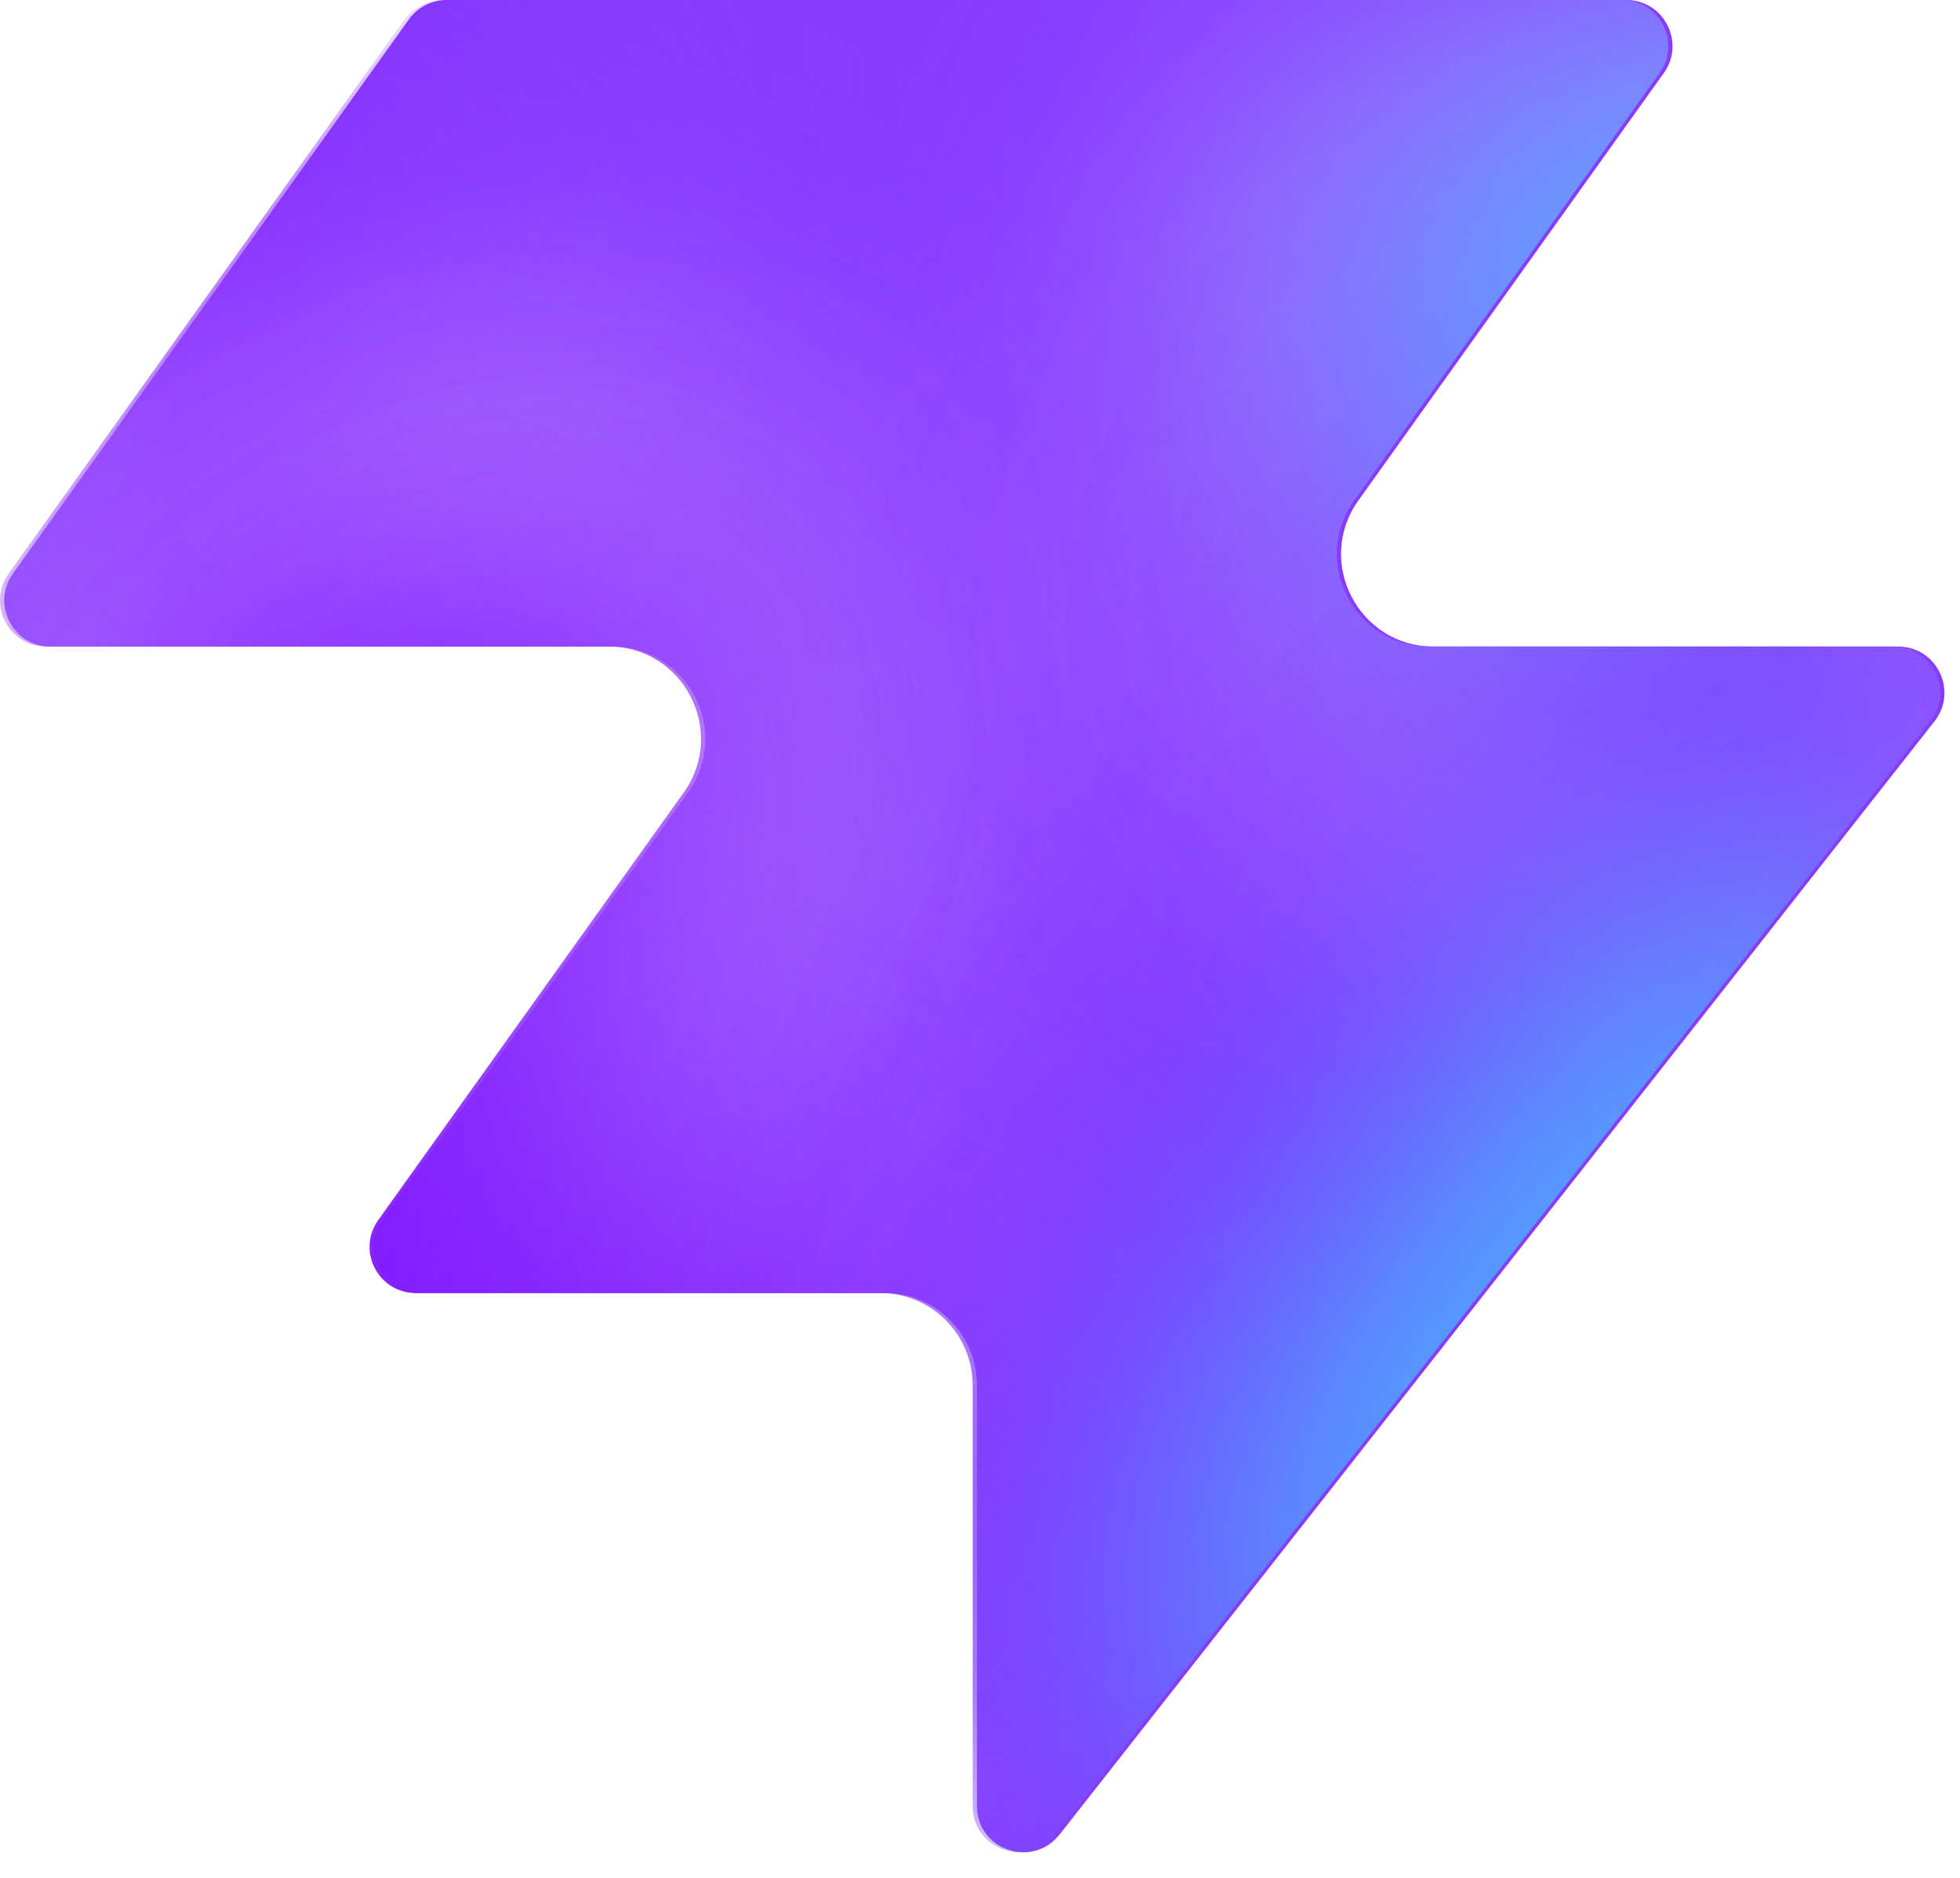
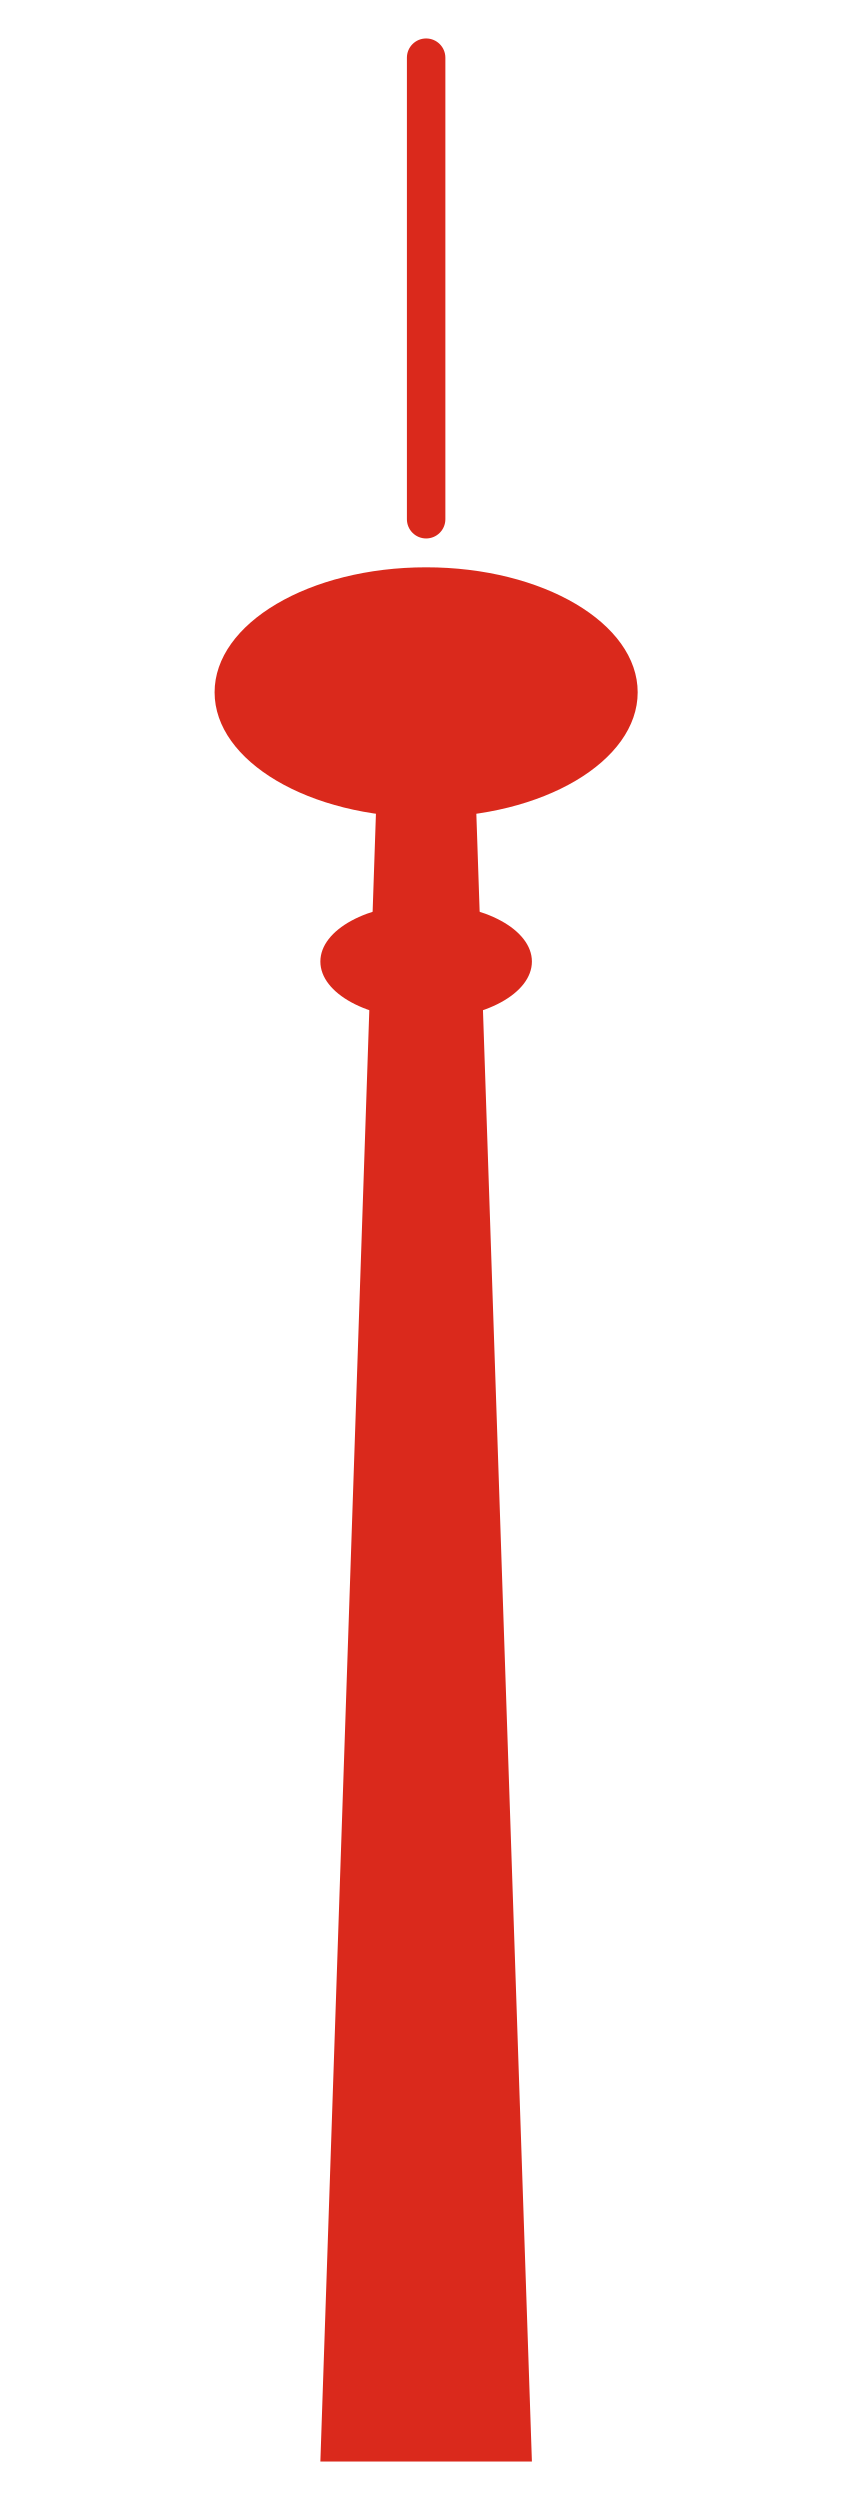
- <svg xmlns="http://www.w3.org/2000/svg" width="48" height="46" fill="none" viewBox="0 0 48 46">
-   <path fill="#863bff" d="M25.946 44.938c-.664.845-2.021.375-2.021-.698V33.937a2.26 2.26 0 0 0-2.262-2.262H10.287c-.92 0-1.456-1.04-.92-1.788l7.48-10.471c1.07-1.497 0-3.578-1.842-3.578H1.237c-.92 0-1.456-1.04-.92-1.788L10.013.474c.214-.297.556-.474.92-.474h28.894c.92 0 1.456 1.04.92 1.788l-7.48 10.471c-1.07 1.498 0 3.579 1.842 3.579h11.377c.943 0 1.473 1.088.89 1.83L25.947 44.94z" style="fill:#863bff;fill:color(display-p3 .525 .23 1);fill-opacity:1" />
-   <mask id="a" width="48" height="46" x="0" y="0" maskUnits="userSpaceOnUse" style="mask-type:alpha">
-     <path fill="#000" d="M25.842 44.938c-.664.844-2.021.375-2.021-.698V33.937a2.26 2.26 0 0 0-2.262-2.262H10.183c-.92 0-1.456-1.04-.92-1.788l7.48-10.471c1.07-1.498 0-3.579-1.842-3.579H1.133c-.92 0-1.456-1.04-.92-1.787L9.91.473c.214-.297.556-.474.92-.474h28.894c.92 0 1.456 1.04.92 1.788l-7.48 10.471c-1.07 1.498 0 3.578 1.842 3.578h11.377c.943 0 1.473 1.088.89 1.832L25.843 44.94z" style="fill:#000;fill-opacity:1" />
-   </mask>
-   <g mask="url(#a)">
-     <g filter="url(#b)">
-       <ellipse cx="5.508" cy="14.704" fill="#ede6ff" rx="5.508" ry="14.704" style="fill:#ede6ff;fill:color(display-p3 .927 .903 1);fill-opacity:1" transform="matrix(.00324 1 1 -.00324 -4.47 31.516)" />
-     </g>
-     <g filter="url(#c)">
-       <ellipse cx="10.399" cy="29.851" fill="#ede6ff" rx="10.399" ry="29.851" style="fill:#ede6ff;fill:color(display-p3 .927 .903 1);fill-opacity:1" transform="matrix(.00324 1 1 -.00324 -39.328 7.883)" />
-     </g>
-     <g filter="url(#d)">
-       <ellipse cx="5.508" cy="30.487" fill="#7e14ff" rx="5.508" ry="30.487" style="fill:#7e14ff;fill:color(display-p3 .492 .077 1);fill-opacity:1" transform="rotate(89.814 -25.913 -14.639)scale(1 -1)" />
-     </g>
-     <g filter="url(#e)">
-       <ellipse cx="5.508" cy="30.599" fill="#7e14ff" rx="5.508" ry="30.599" style="fill:#7e14ff;fill:color(display-p3 .492 .077 1);fill-opacity:1" transform="rotate(89.814 -32.644 -3.334)scale(1 -1)" />
-     </g>
-     <g filter="url(#f)">
-       <ellipse cx="5.508" cy="30.599" fill="#7e14ff" rx="5.508" ry="30.599" style="fill:#7e14ff;fill:color(display-p3 .492 .077 1);fill-opacity:1" transform="matrix(.00324 1 1 -.00324 -34.34 30.47)" />
-     </g>
-     <g filter="url(#g)">
-       <ellipse cx="14.072" cy="22.078" fill="#ede6ff" rx="14.072" ry="22.078" style="fill:#ede6ff;fill:color(display-p3 .927 .903 1);fill-opacity:1" transform="rotate(93.35 24.506 48.493)scale(-1 1)" />
-     </g>
-     <g filter="url(#h)">
-       <ellipse cx="3.47" cy="21.501" fill="#7e14ff" rx="3.47" ry="21.501" style="fill:#7e14ff;fill:color(display-p3 .492 .077 1);fill-opacity:1" transform="rotate(89.009 28.708 47.59)scale(-1 1)" />
-     </g>
-     <g filter="url(#i)">
-       <ellipse cx="3.47" cy="21.501" fill="#7e14ff" rx="3.47" ry="21.501" style="fill:#7e14ff;fill:color(display-p3 .492 .077 1);fill-opacity:1" transform="rotate(89.009 28.708 47.59)scale(-1 1)" />
-     </g>
-     <g filter="url(#j)">
-       <ellipse cx=".387" cy="8.972" fill="#7e14ff" rx="4.407" ry="29.108" style="fill:#7e14ff;fill:color(display-p3 .492 .077 1);fill-opacity:1" transform="rotate(39.51 .387 8.972)" />
-     </g>
-     <g filter="url(#k)">
-       <ellipse cx="47.523" cy="-6.092" fill="#7e14ff" rx="4.407" ry="29.108" style="fill:#7e14ff;fill:color(display-p3 .492 .077 1);fill-opacity:1" transform="rotate(37.892 47.523 -6.092)" />
-     </g>
-     <g filter="url(#l)">
-       <ellipse cx="41.412" cy="6.333" fill="#47bfff" rx="5.971" ry="9.665" style="fill:#47bfff;fill:color(display-p3 .28 .748 1);fill-opacity:1" transform="rotate(37.892 41.412 6.333)" />
-     </g>
-     <g filter="url(#m)">
-       <ellipse cx="-1.879" cy="38.332" fill="#7e14ff" rx="4.407" ry="29.108" style="fill:#7e14ff;fill:color(display-p3 .492 .077 1);fill-opacity:1" transform="rotate(37.892 -1.88 38.332)" />
-     </g>
-     <g filter="url(#n)">
-       <ellipse cx="-1.879" cy="38.332" fill="#7e14ff" rx="4.407" ry="29.108" style="fill:#7e14ff;fill:color(display-p3 .492 .077 1);fill-opacity:1" transform="rotate(37.892 -1.88 38.332)" />
-     </g>
-     <g filter="url(#o)">
-       <ellipse cx="35.651" cy="29.907" fill="#7e14ff" rx="4.407" ry="29.108" style="fill:#7e14ff;fill:color(display-p3 .492 .077 1);fill-opacity:1" transform="rotate(37.892 35.651 29.907)" />
-     </g>
-     <g filter="url(#p)">
-       <ellipse cx="38.418" cy="32.4" fill="#47bfff" rx="5.971" ry="15.297" style="fill:#47bfff;fill:color(display-p3 .28 .748 1);fill-opacity:1" transform="rotate(37.892 38.418 32.4)" />
-     </g>
+ <svg xmlns="http://www.w3.org/2000/svg" viewBox="0 0 44 130" width="30" height="88">
+   <g fill="#DA291C">
+     <rect x="21" y="2" width="2" height="26" rx="1" />
+     <ellipse cx="22" cy="36" rx="11" ry="6.5" />
+     <ellipse cx="22" cy="50" rx="5.5" ry="3" />
+     <polygon points="19.4,42 24.6,42 27.5,128 16.5,128" />
  </g>
-   <defs>
-     <filter id="b" width="60.045" height="41.654" x="-19.77" y="16.149" color-interpolation-filters="sRGB" filterUnits="userSpaceOnUse">
-       <feFlood flood-opacity="0" result="BackgroundImageFix" />
-       <feBlend in="SourceGraphic" in2="BackgroundImageFix" result="shape" />
-       <feGaussianBlur result="effect1_foregroundBlur_2002_17158" stdDeviation="7.659" />
-     </filter>
-     <filter id="c" width="90.34" height="51.437" x="-54.613" y="-7.533" color-interpolation-filters="sRGB" filterUnits="userSpaceOnUse">
-       <feFlood flood-opacity="0" result="BackgroundImageFix" />
-       <feBlend in="SourceGraphic" in2="BackgroundImageFix" result="shape" />
-       <feGaussianBlur result="effect1_foregroundBlur_2002_17158" stdDeviation="7.659" />
-     </filter>
-     <filter id="d" width="79.355" height="29.4" x="-49.64" y="2.03" color-interpolation-filters="sRGB" filterUnits="userSpaceOnUse">
-       <feFlood flood-opacity="0" result="BackgroundImageFix" />
-       <feBlend in="SourceGraphic" in2="BackgroundImageFix" result="shape" />
-       <feGaussianBlur result="effect1_foregroundBlur_2002_17158" stdDeviation="4.596" />
-     </filter>
-     <filter id="e" width="79.579" height="29.4" x="-45.045" y="20.029" color-interpolation-filters="sRGB" filterUnits="userSpaceOnUse">
-       <feFlood flood-opacity="0" result="BackgroundImageFix" />
-       <feBlend in="SourceGraphic" in2="BackgroundImageFix" result="shape" />
-       <feGaussianBlur result="effect1_foregroundBlur_2002_17158" stdDeviation="4.596" />
-     </filter>
-     <filter id="f" width="79.579" height="29.4" x="-43.513" y="21.178" color-interpolation-filters="sRGB" filterUnits="userSpaceOnUse">
-       <feFlood flood-opacity="0" result="BackgroundImageFix" />
-       <feBlend in="SourceGraphic" in2="BackgroundImageFix" result="shape" />
-       <feGaussianBlur result="effect1_foregroundBlur_2002_17158" stdDeviation="4.596" />
-     </filter>
-     <filter id="g" width="74.749" height="58.852" x="15.756" y="-17.901" color-interpolation-filters="sRGB" filterUnits="userSpaceOnUse">
-       <feFlood flood-opacity="0" result="BackgroundImageFix" />
-       <feBlend in="SourceGraphic" in2="BackgroundImageFix" result="shape" />
-       <feGaussianBlur result="effect1_foregroundBlur_2002_17158" stdDeviation="7.659" />
-     </filter>
-     <filter id="h" width="61.377" height="25.362" x="23.548" y="2.284" color-interpolation-filters="sRGB" filterUnits="userSpaceOnUse">
-       <feFlood flood-opacity="0" result="BackgroundImageFix" />
-       <feBlend in="SourceGraphic" in2="BackgroundImageFix" result="shape" />
-       <feGaussianBlur result="effect1_foregroundBlur_2002_17158" stdDeviation="4.596" />
-     </filter>
-     <filter id="i" width="61.377" height="25.362" x="23.548" y="2.284" color-interpolation-filters="sRGB" filterUnits="userSpaceOnUse">
-       <feFlood flood-opacity="0" result="BackgroundImageFix" />
-       <feBlend in="SourceGraphic" in2="BackgroundImageFix" result="shape" />
-       <feGaussianBlur result="effect1_foregroundBlur_2002_17158" stdDeviation="4.596" />
-     </filter>
-     <filter id="j" width="56.045" height="63.649" x="-27.636" y="-22.853" color-interpolation-filters="sRGB" filterUnits="userSpaceOnUse">
-       <feFlood flood-opacity="0" result="BackgroundImageFix" />
-       <feBlend in="SourceGraphic" in2="BackgroundImageFix" result="shape" />
-       <feGaussianBlur result="effect1_foregroundBlur_2002_17158" stdDeviation="4.596" />
-     </filter>
-     <filter id="k" width="54.814" height="64.646" x="20.116" y="-38.415" color-interpolation-filters="sRGB" filterUnits="userSpaceOnUse">
-       <feFlood flood-opacity="0" result="BackgroundImageFix" />
-       <feBlend in="SourceGraphic" in2="BackgroundImageFix" result="shape" />
-       <feGaussianBlur result="effect1_foregroundBlur_2002_17158" stdDeviation="4.596" />
-     </filter>
-     <filter id="l" width="33.541" height="35.313" x="24.641" y="-11.323" color-interpolation-filters="sRGB" filterUnits="userSpaceOnUse">
-       <feFlood flood-opacity="0" result="BackgroundImageFix" />
-       <feBlend in="SourceGraphic" in2="BackgroundImageFix" result="shape" />
-       <feGaussianBlur result="effect1_foregroundBlur_2002_17158" stdDeviation="4.596" />
-     </filter>
-     <filter id="m" width="54.814" height="64.646" x="-29.286" y="6.009" color-interpolation-filters="sRGB" filterUnits="userSpaceOnUse">
-       <feFlood flood-opacity="0" result="BackgroundImageFix" />
-       <feBlend in="SourceGraphic" in2="BackgroundImageFix" result="shape" />
-       <feGaussianBlur result="effect1_foregroundBlur_2002_17158" stdDeviation="4.596" />
-     </filter>
-     <filter id="n" width="54.814" height="64.646" x="-29.286" y="6.009" color-interpolation-filters="sRGB" filterUnits="userSpaceOnUse">
-       <feFlood flood-opacity="0" result="BackgroundImageFix" />
-       <feBlend in="SourceGraphic" in2="BackgroundImageFix" result="shape" />
-       <feGaussianBlur result="effect1_foregroundBlur_2002_17158" stdDeviation="4.596" />
-     </filter>
-     <filter id="o" width="54.814" height="64.646" x="8.244" y="-2.416" color-interpolation-filters="sRGB" filterUnits="userSpaceOnUse">
-       <feFlood flood-opacity="0" result="BackgroundImageFix" />
-       <feBlend in="SourceGraphic" in2="BackgroundImageFix" result="shape" />
-       <feGaussianBlur result="effect1_foregroundBlur_2002_17158" stdDeviation="4.596" />
-     </filter>
-     <filter id="p" width="39.409" height="43.623" x="18.713" y="10.588" color-interpolation-filters="sRGB" filterUnits="userSpaceOnUse">
-       <feFlood flood-opacity="0" result="BackgroundImageFix" />
-       <feBlend in="SourceGraphic" in2="BackgroundImageFix" result="shape" />
-       <feGaussianBlur result="effect1_foregroundBlur_2002_17158" stdDeviation="4.596" />
-     </filter>
-   </defs>
</svg>
